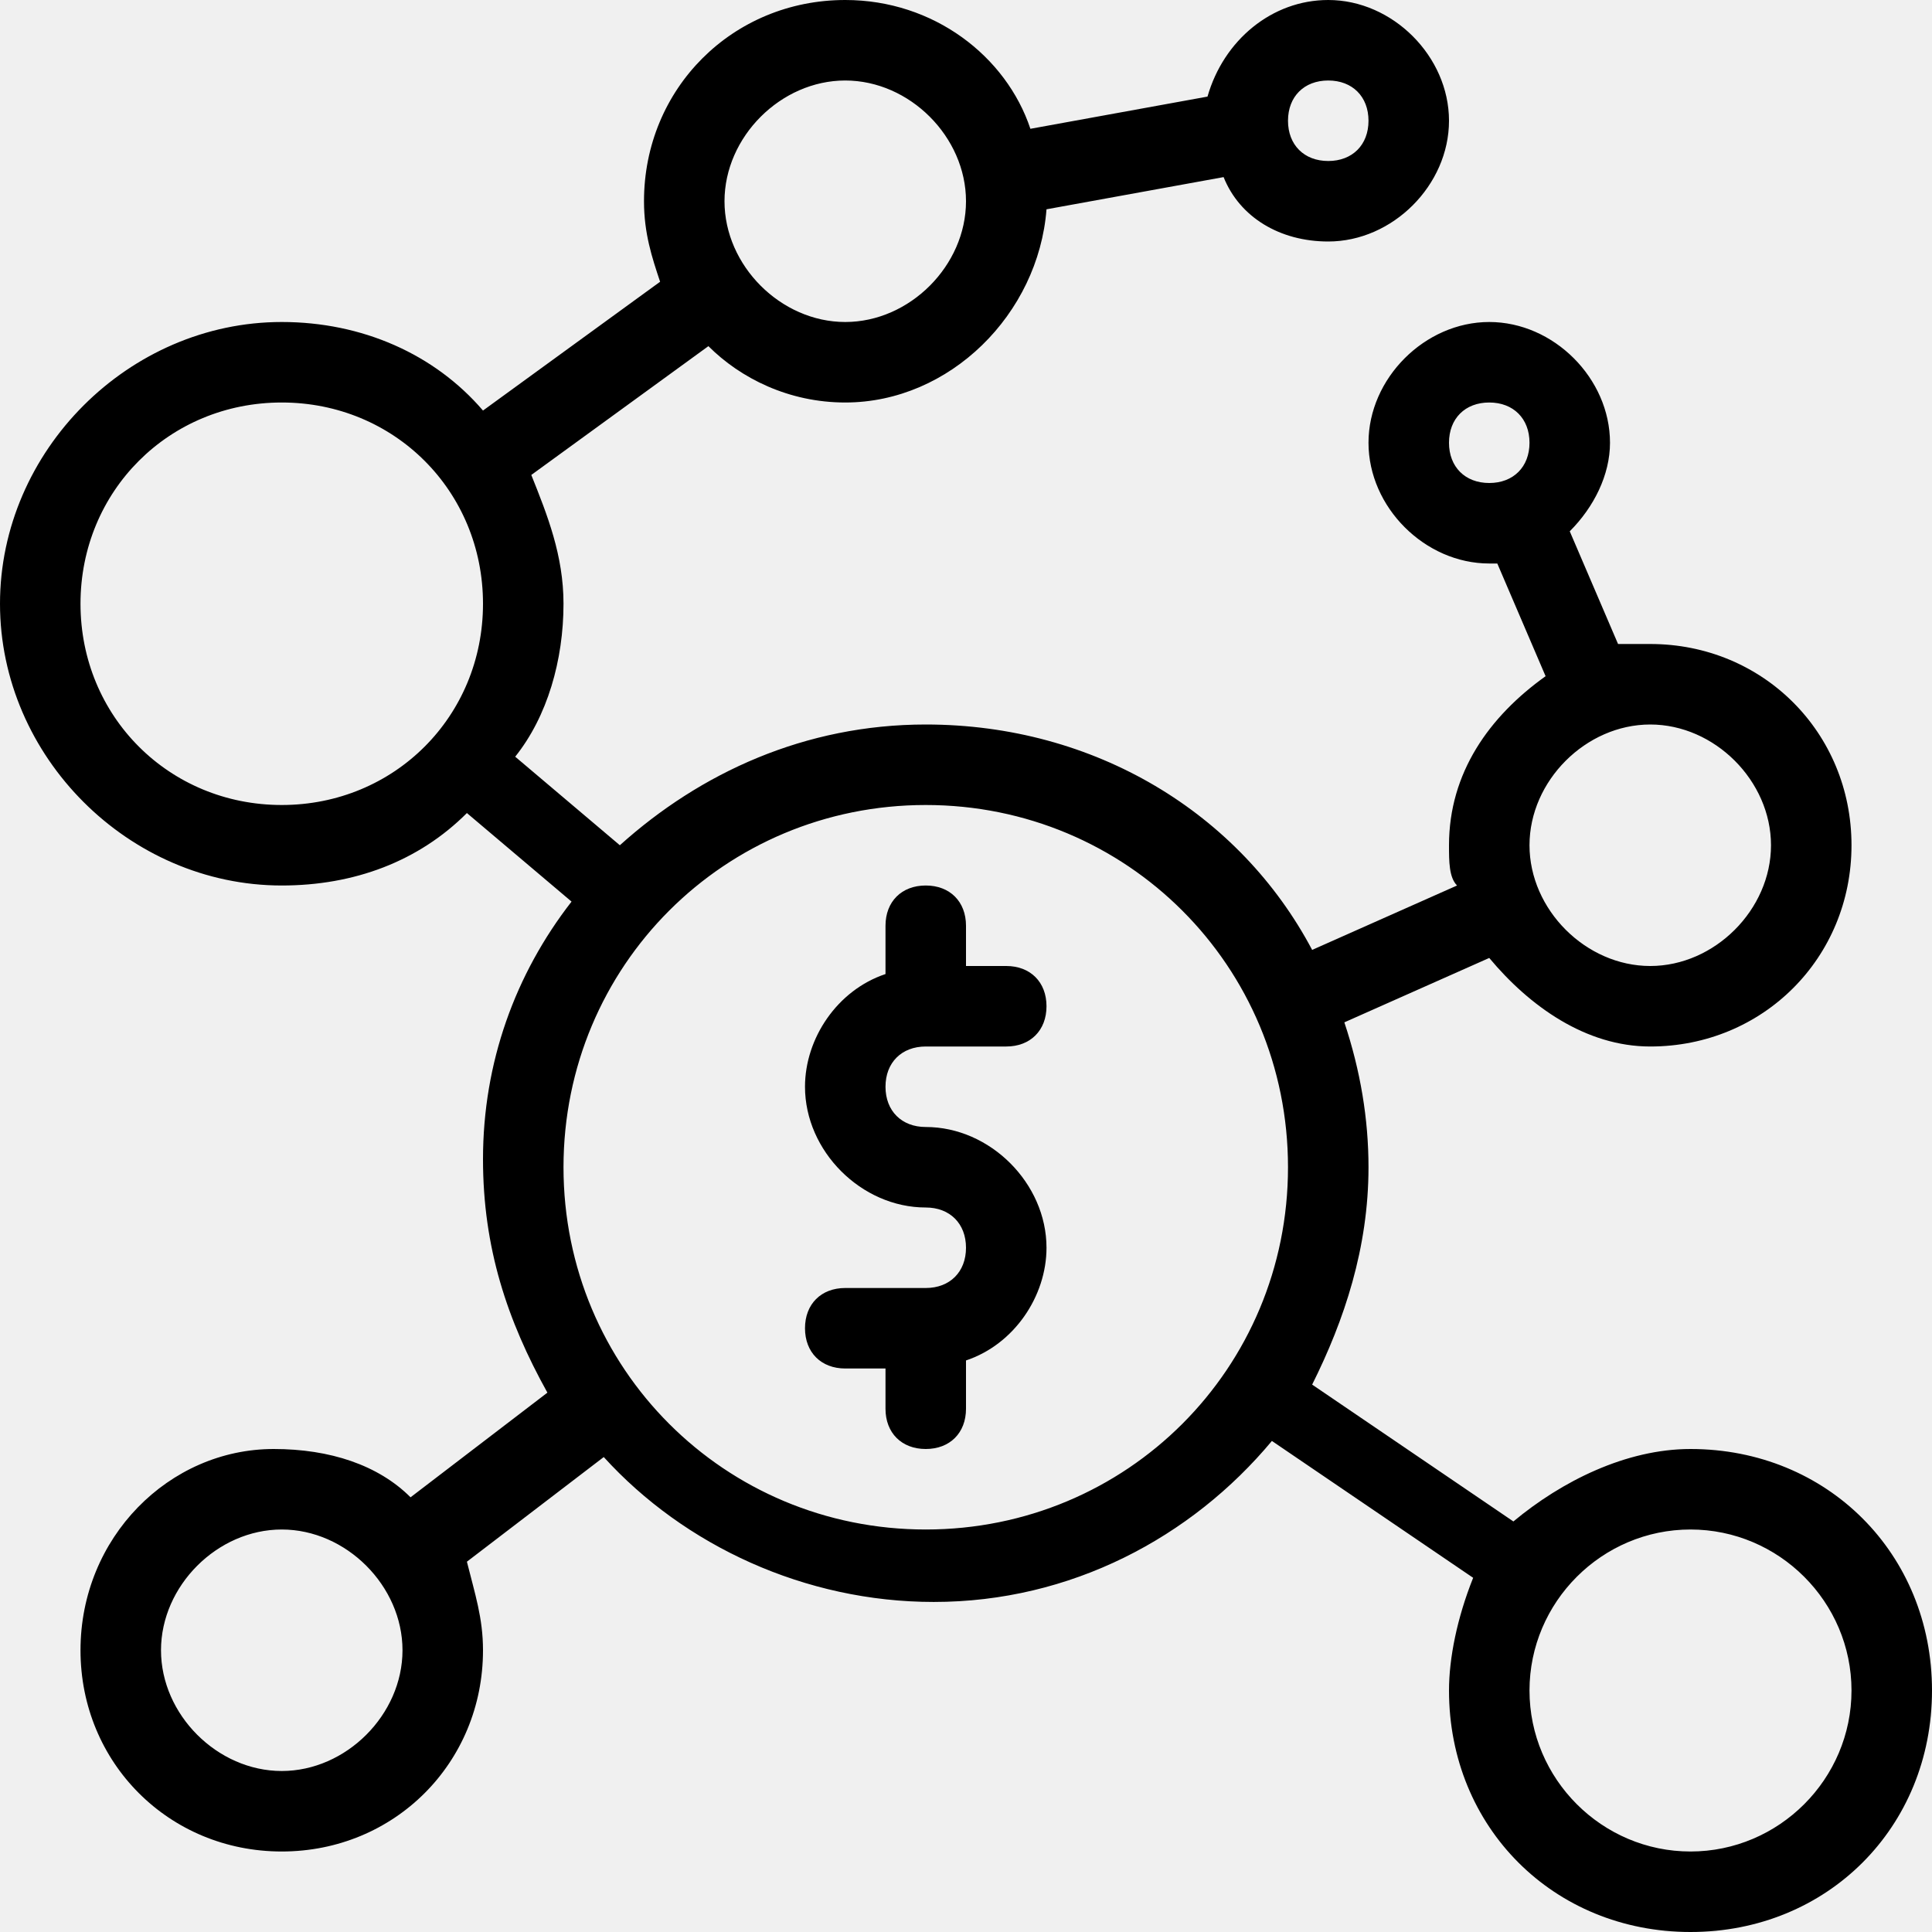
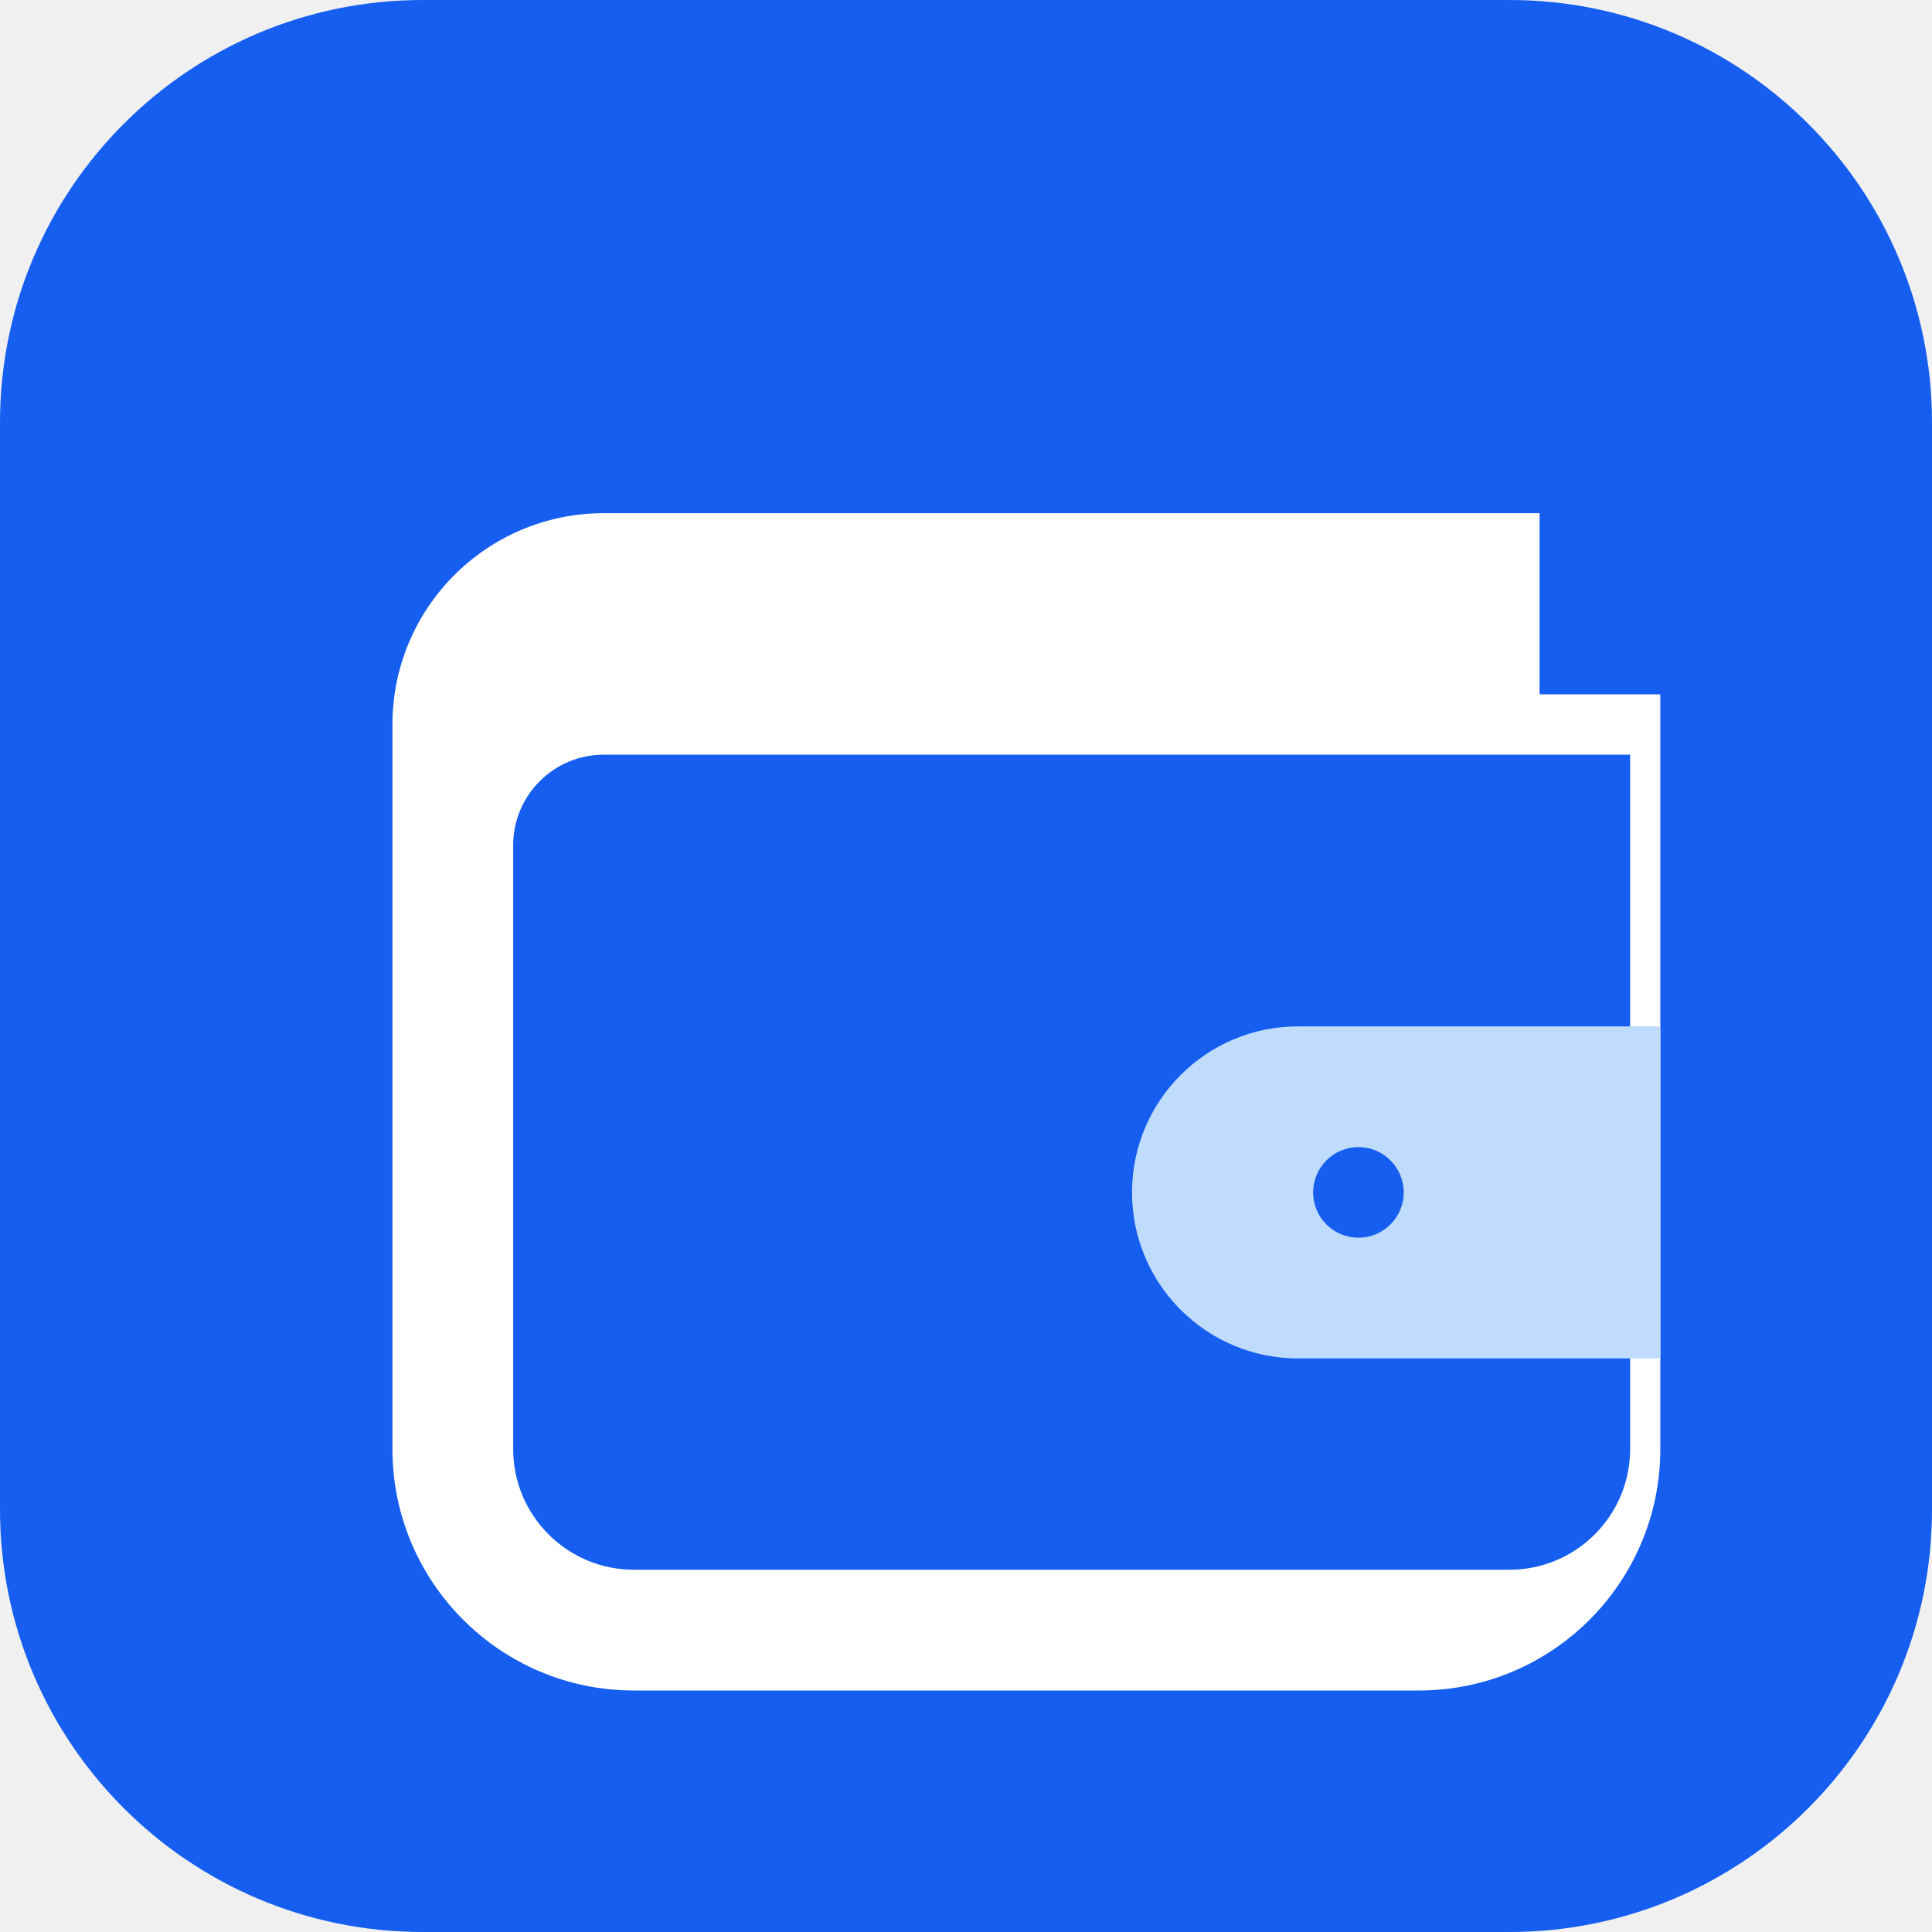
- <svg xmlns="http://www.w3.org/2000/svg" viewBox="0 0 24 24" fill="#000000">
-   <g>
-     <path d="M11.5,14c-0.3,0-0.5-0.2-0.5-0.5s0.2-0.5,0.5-0.5h1c0.3,0,0.5-0.2,0.5-0.5S12.8,12,12.5,12H12v-0.5c0-0.3-0.2-0.5-0.5-0.5S11,11.2,11,11.5v0.6c-0.6,0.2-1,0.8-1,1.4c0,0.8,0.7,1.5,1.5,1.5c0.3,0,0.5,0.2,0.5,0.5S11.8,16,11.5,16h-1c-0.3,0-0.5,0.2-0.5,0.5s0.2,0.5,0.5,0.5H11v0.5c0,0.3,0.2,0.5,0.5,0.5s0.5-0.2,0.5-0.5v-0.6c0.6-0.2,1-0.8,1-1.4C13,14.7,12.3,14,11.5,14z" />
-     <path d="M21,18c-0.8,0-1.6,0.4-2.2,0.9l-2.5-1.7c0.4-0.8,0.7-1.7,0.7-2.7c0-0.6-0.1-1.2-0.3-1.8l1.8-0.8c0.5,0.6,1.2,1.1,2,1.1c1.4,0,2.5-1.1,2.5-2.5S21.9,8,20.5,8c-0.1,0-0.3,0-0.4,0l-0.6-1.4C19.8,6.3,20,5.9,20,5.5C20,4.7,19.3,4,18.5,4S17,4.7,17,5.5S17.7,7,18.5,7c0,0,0.1,0,0.1,0l0.6,1.4C18.5,8.9,18,9.6,18,10.5c0,0.2,0,0.4,0.1,0.5l-1.8,0.8C15.4,10.1,13.6,9,11.5,9C10,9,8.7,9.6,7.7,10.5L6.4,9.4C6.8,8.9,7,8.2,7,7.5c0-0.6-0.2-1.1-0.4-1.6l2.2-1.6C9.2,4.7,9.8,5,10.5,5c1.3,0,2.4-1.1,2.5-2.4l2.2-0.4C15.4,2.7,15.9,3,16.5,3C17.3,3,18,2.3,18,1.5S17.3,0,16.5,0c-0.7,0-1.3,0.5-1.5,1.2l-2.2,0.4C12.5,0.7,11.6,0,10.5,0C9.1,0,8,1.1,8,2.5c0,0.4,0.1,0.7,0.2,1L6,5.1C5.4,4.4,4.5,4,3.5,4C1.6,4,0,5.6,0,7.5S1.6,11,3.5,11c0.9,0,1.7-0.3,2.3-0.9l1.3,1.1c-0.7,0.9-1.1,2-1.1,3.2c0,1.1,0.3,2,0.8,2.9l-1.7,1.3c-0.4-0.4-1-0.6-1.7-0.6C2.1,18,1,19.1,1,20.5S2.1,23,3.5,23S6,21.9,6,20.5c0-0.4-0.1-0.7-0.2-1.1l1.7-1.3c1,1.1,2.5,1.8,4.1,1.8c1.7,0,3.2-0.8,4.2-2l2.5,1.7C18.1,20.1,18,20.6,18,21c0,1.7,1.3,3,3,3s3-1.3,3-3S22.7,18,21,18z M18,5.5C18,5.2,18.2,5,18.5,5S19,5.2,19,5.5S18.8,6,18.5,6S18,5.8,18,5.5z M20.5,9c0.8,0,1.5,0.7,1.5,1.5S21.3,12,20.5,12S19,11.3,19,10.5S19.7,9,20.5,9z M16.5,1C16.8,1,17,1.2,17,1.5S16.8,2,16.5,2S16,1.8,16,1.5S16.2,1,16.5,1z M10.5,1C11.3,1,12,1.7,12,2.5S11.3,4,10.5,4S9,3.3,9,2.5S9.7,1,10.5,1z M3.5,22C2.7,22,2,21.3,2,20.5S2.7,19,3.5,19S5,19.7,5,20.5S4.3,22,3.5,22z M3.5,10C2.1,10,1,8.9,1,7.5S2.1,5,3.5,5S6,6.1,6,7.5S4.9,10,3.5,10z M11.5,19C9,19,7,17,7,14.5S9,10,11.5,10s4.5,2,4.5,4.5S14,19,11.5,19z M21,23c-1.1,0-2-0.9-2-2s0.9-2,2-2s2,0.9,2,2S22.1,23,21,23z" />
-   </g>
+ <svg xmlns="http://www.w3.org/2000/svg" viewBox="0 0 64 64">
+   <rect width="64" height="64" rx="14" fill="#155eef" />
+   <path d="M13 24a7 7 0 0 1 7-7h31v8H20a3 3 0 0 0-3 3v20a4 4 0 0 0 4 4h29a4 4 0 0 0 4-4V25H20a1 1 0 0 1 0-2h35v25a8 8 0 0 1-8 8H21a8 8 0 0 1-8-8V24Z" fill="#fff" />
+   <path d="M43 34h12v11H43a5.5 5.5 0 0 1 0-11Z" fill="#bfdbfe" />
+   <circle cx="45" cy="39.5" r="1.5" fill="#155eef" />
</svg>
